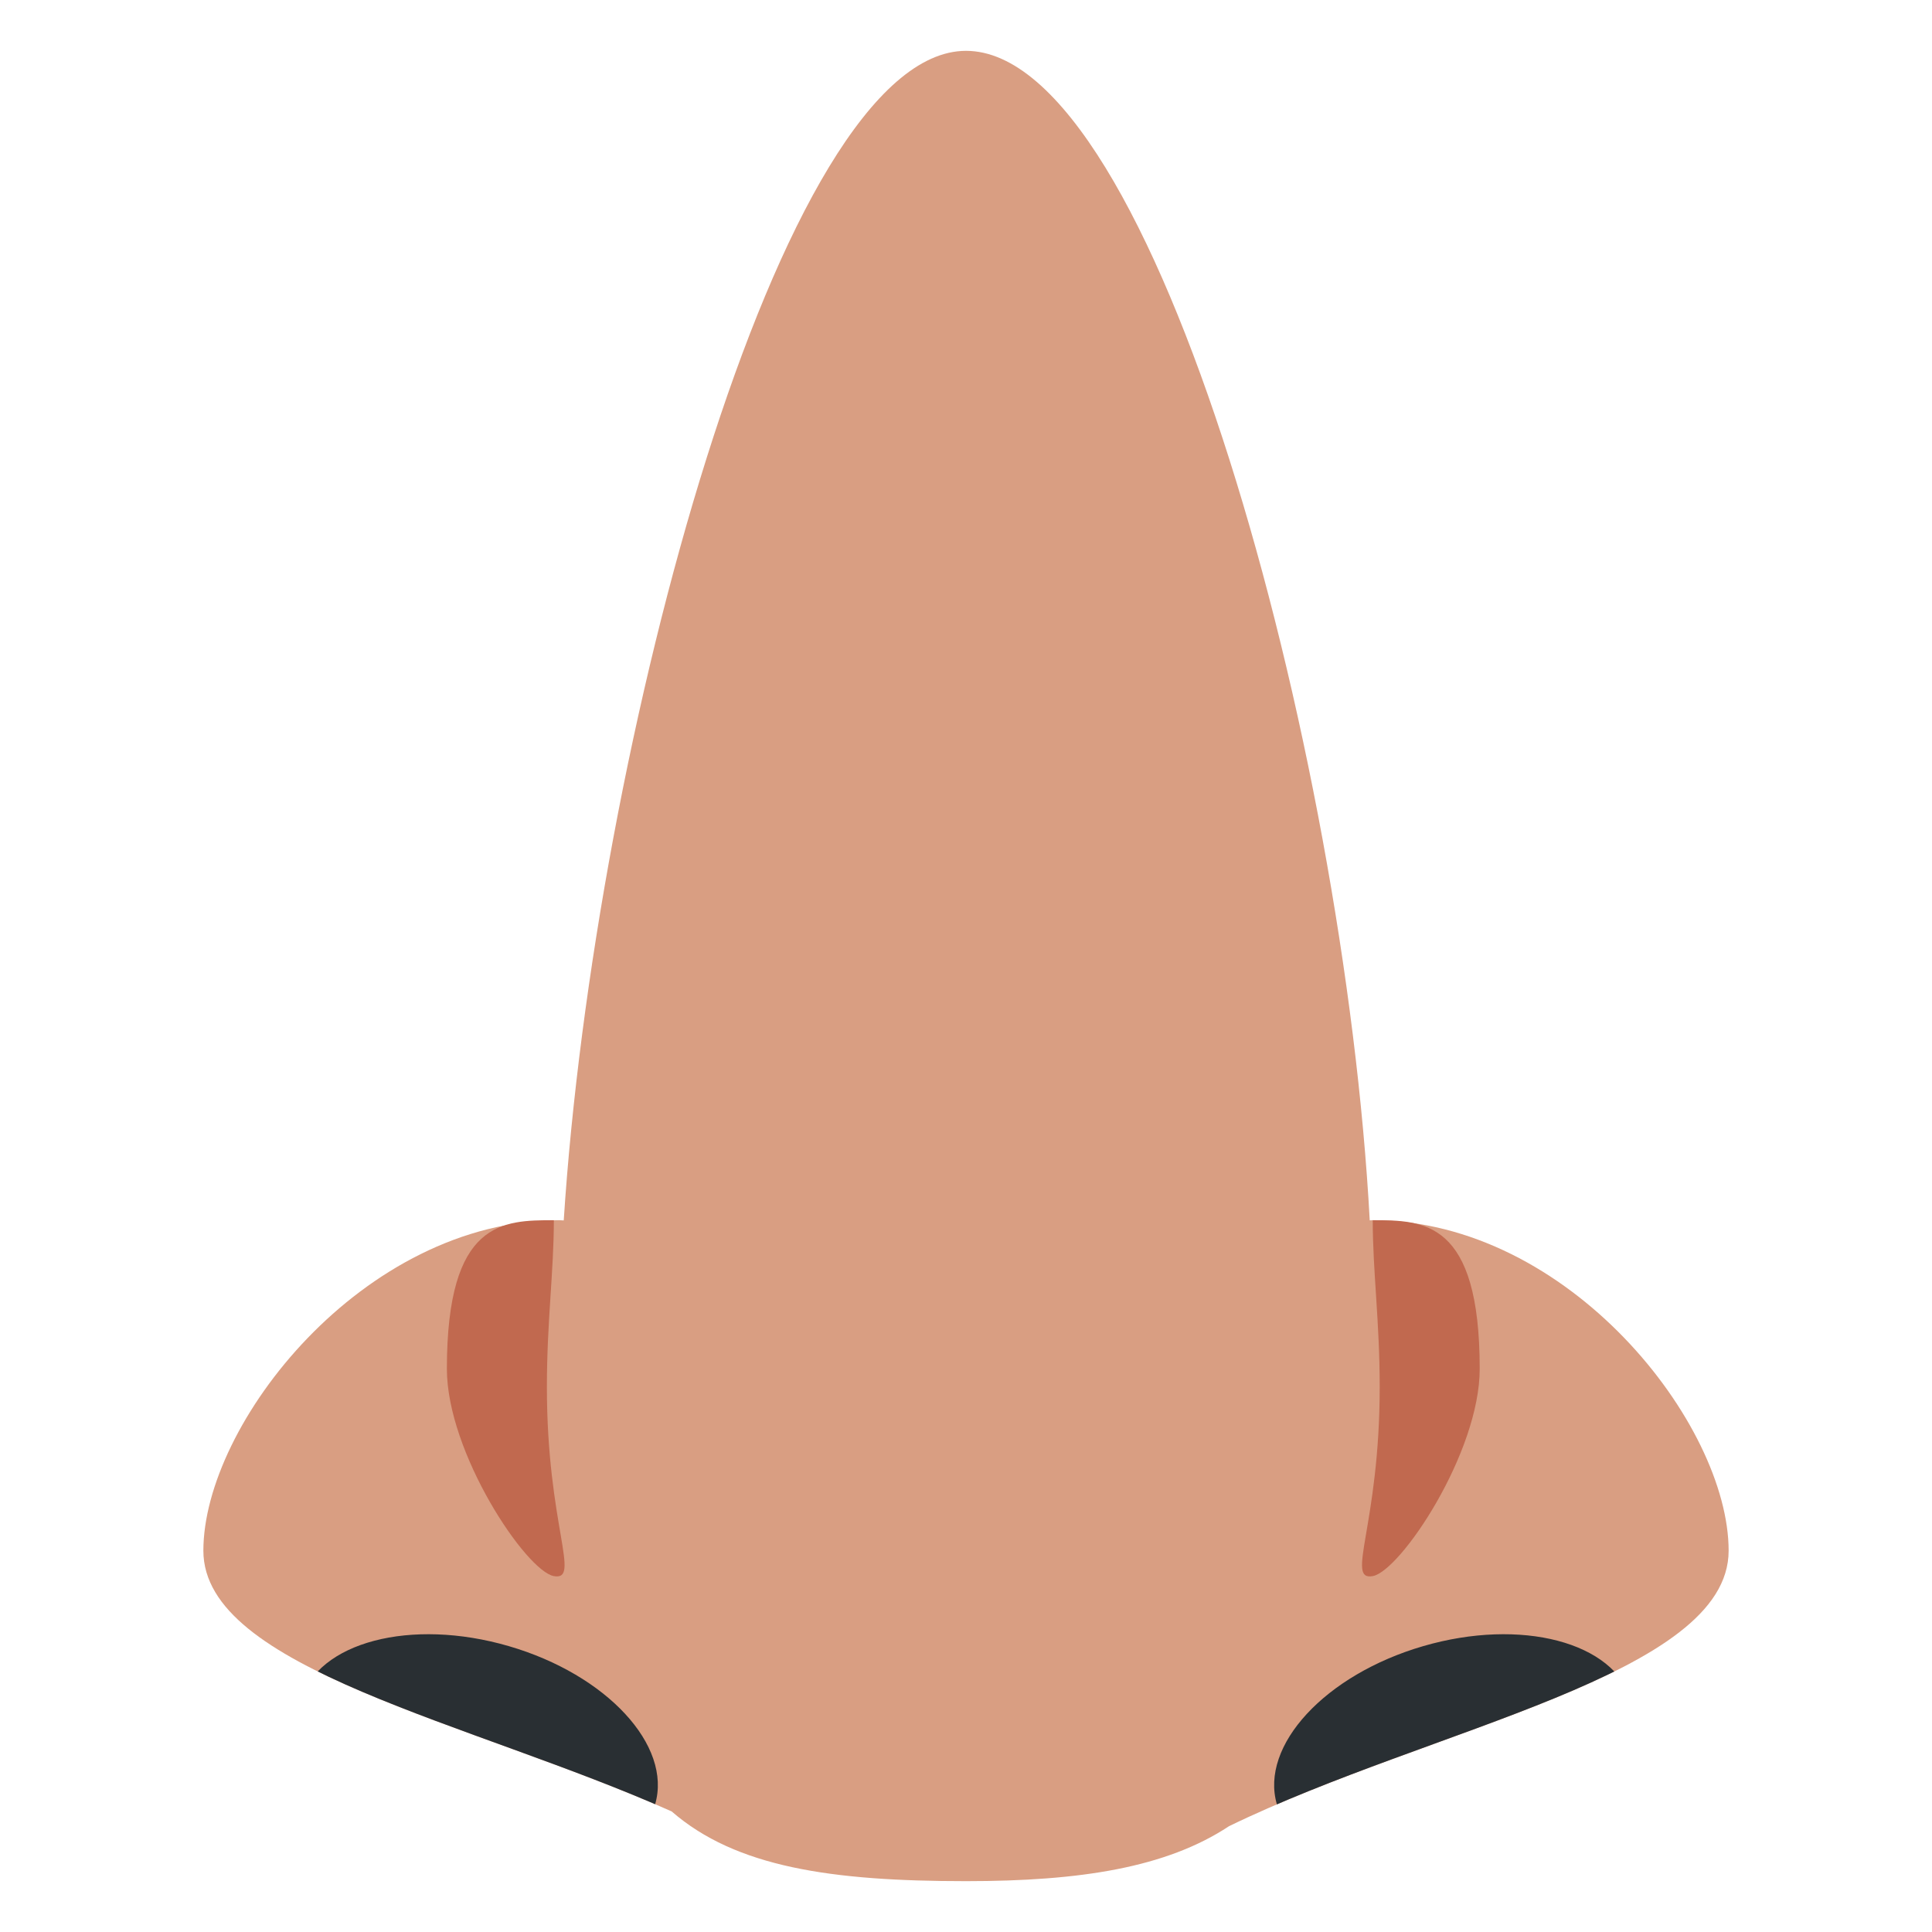
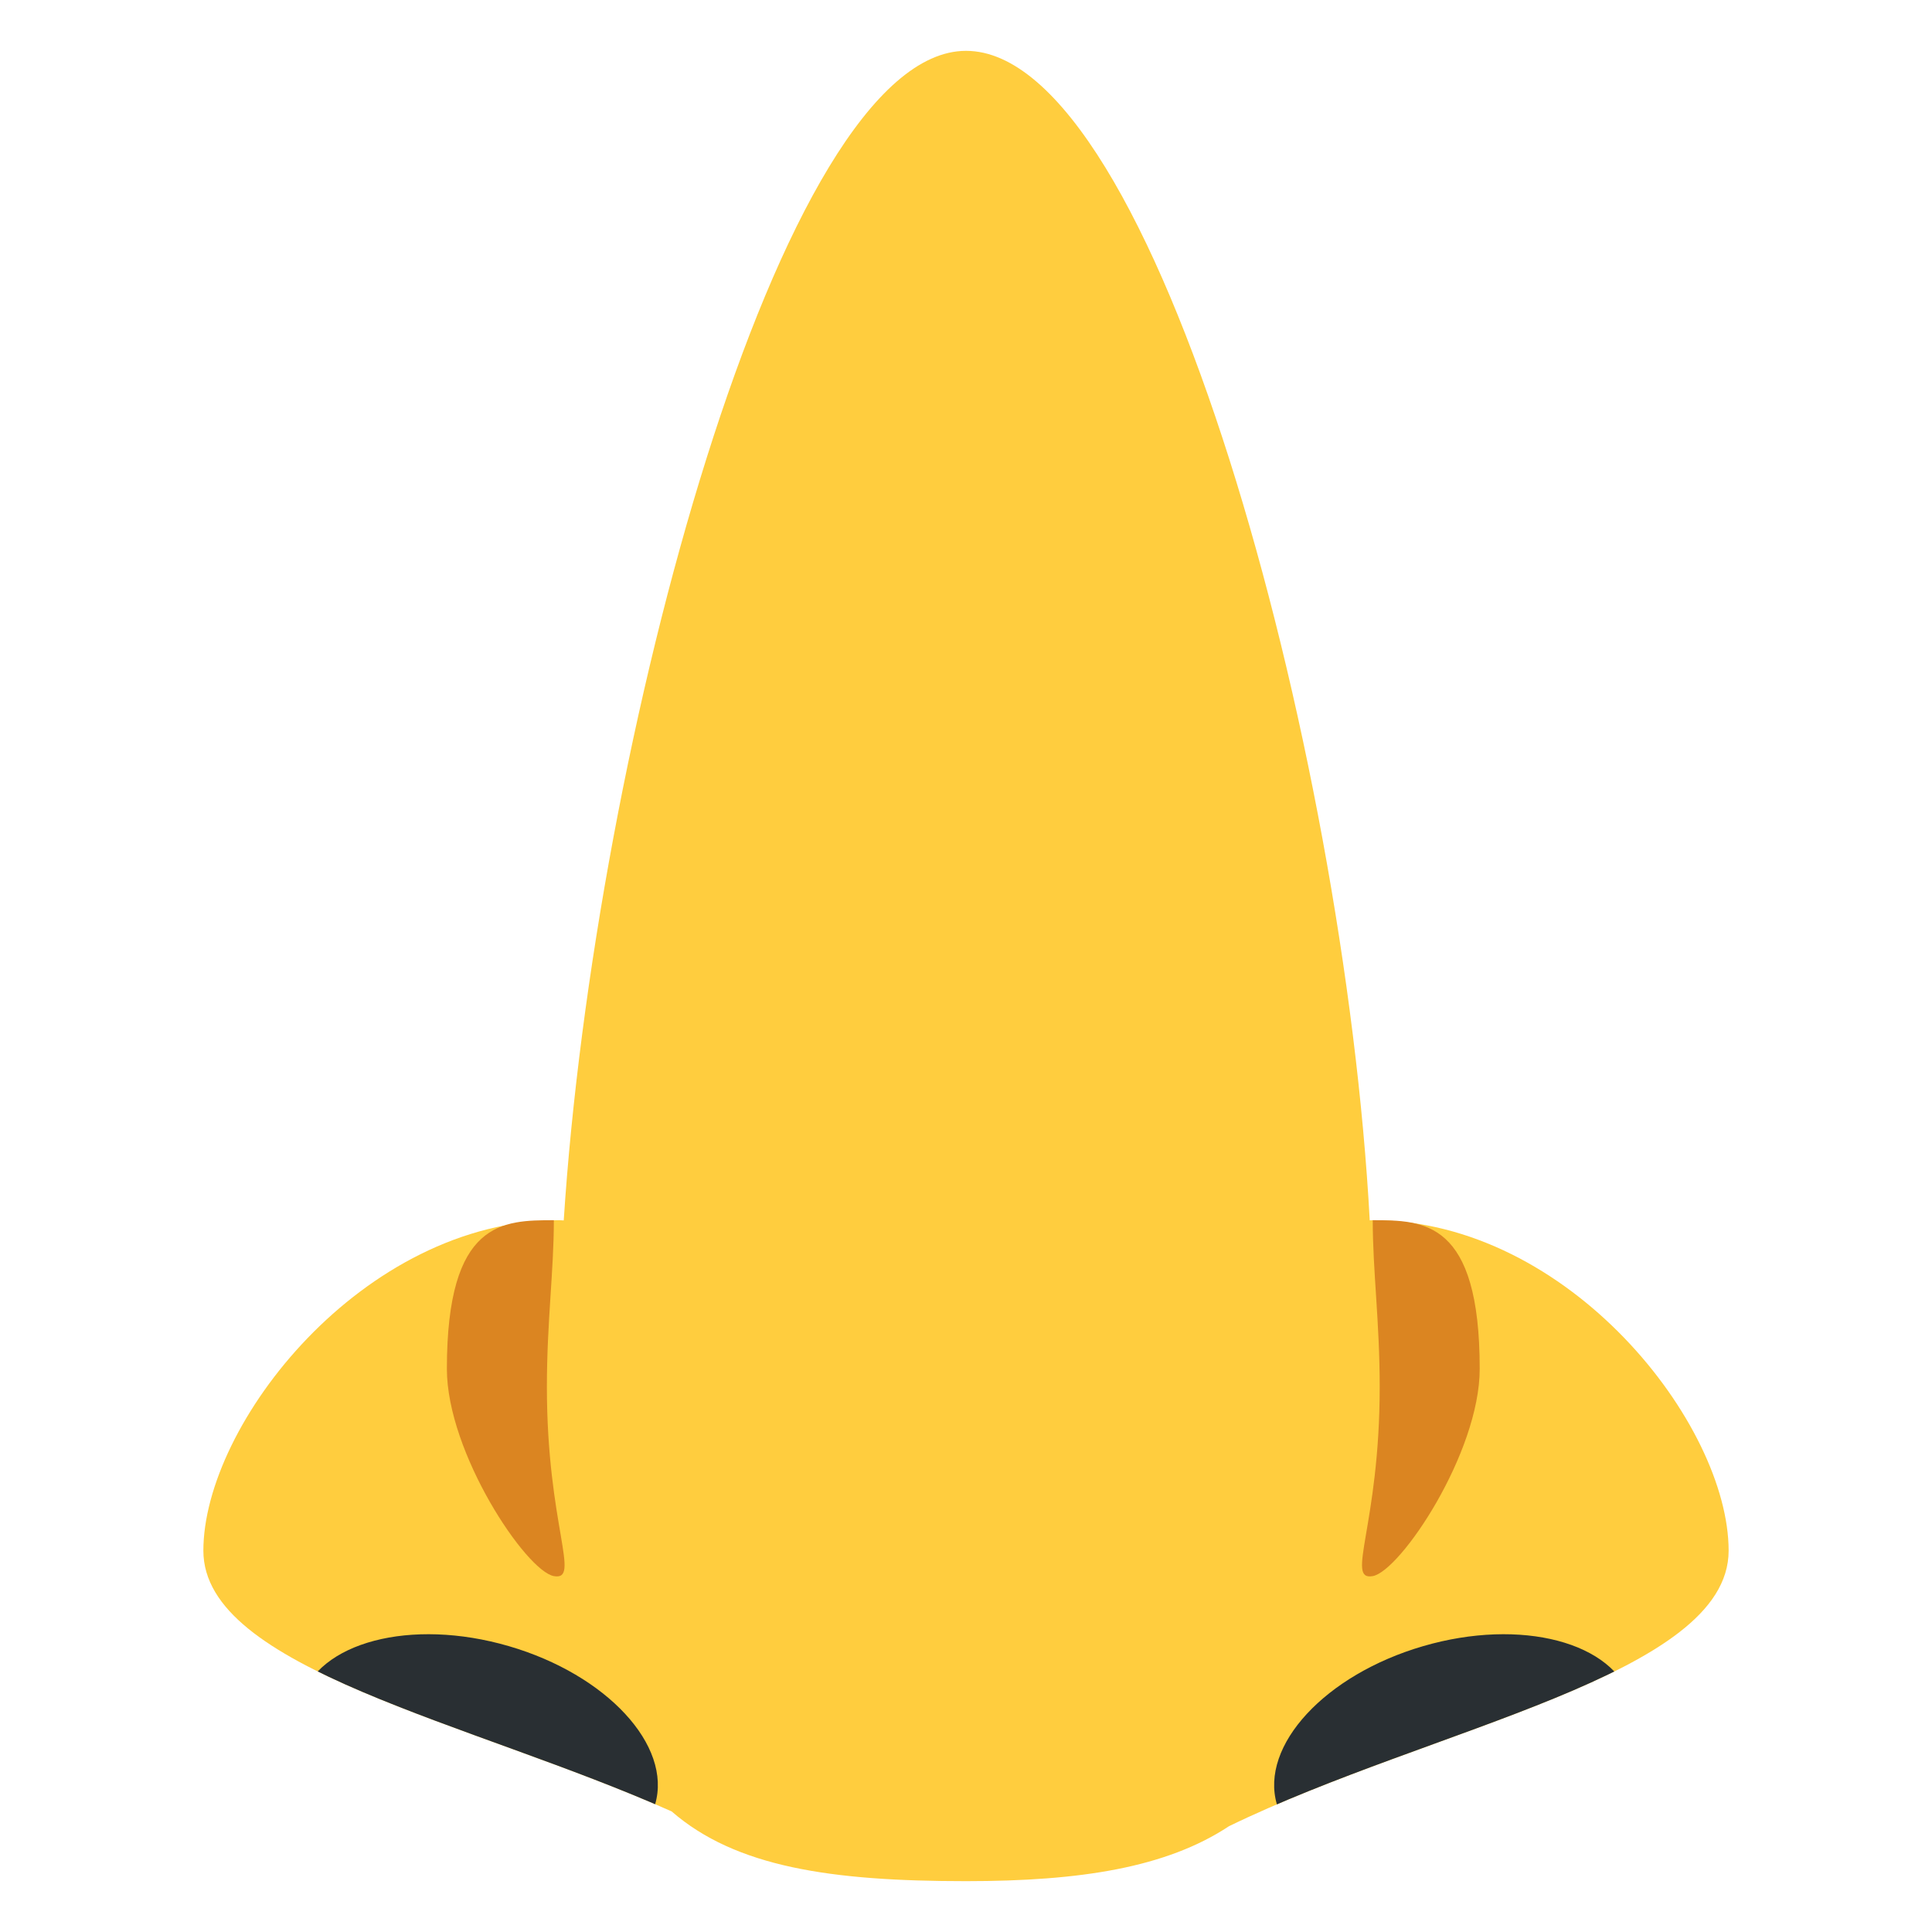
<svg xmlns="http://www.w3.org/2000/svg" viewBox="0 0 47.5 47.5" style="enable-background:new 0 0 47.5 47.5;" xml:space="preserve" version="1.1" id="svg2">
  <defs id="defs6">
    <clipPath id="clipPath16" clipPathUnits="userSpaceOnUse">
      <path id="path18" d="M 0,38 38,38 38,0 0,0 0,38 Z" />
    </clipPath>
    <clipPath id="clipPath36" clipPathUnits="userSpaceOnUse">
      <path id="path38" d="M 11.088,13.996 C 11.059,13.996 11.029,14 11,14 l 0,0 C 7.133,14 4,9.986 4,7.5 l 0,0 C 4,5.174 9.257,4.135 13.21,2.372 l 0,0 C 14.472,1.276 16.342,1 19,1 l 0,0 c 2.253,0 3.941,0.266 5.173,1.081 l 0,0 C 28.17,4.027 34,5.05 34,7.5 l 0,0 C 34,9.986 30.866,14 27,14 l 0,0 c -0.019,0 -0.04,-0.003 -0.059,-0.003 l 0,0 C 26.441,23.251 22.721,37 19,37 l 0,0 C 15.343,37 11.689,23.308 11.088,13.996" />
    </clipPath>
  </defs>
  <g transform="matrix(1.25,0,0,-1.25,0,47.5)" id="g10">
    <g id="g12">
      <g clip-path="url(#clipPath16)" id="g14">
        <g transform="translate(34,7.5)" id="g20">
-           <path id="path22" style="fill:#d99e82;fill-opacity:1;fill-rule:nonzero;stroke:none" d="M 0,0 C 0,2.485 -3.134,6.5 -7,6.5 -7.019,6.5 -7.04,6.497 -7.059,6.497 -7.559,15.751 -11.278,29.5 -15,29.5 c -3.657,0 -7.311,-13.691 -7.912,-23.004 -0.028,0 -0.06,0.004 -0.088,0.004 -3.866,0 -7,-4.015 -7,-6.5 0,-2.326 5.257,-3.364 9.21,-5.128 1.262,-1.096 3.132,-1.372 5.79,-1.372 2.253,0 3.941,0.267 5.173,1.081 C -5.83,-3.474 0,-2.45 0,0" />
+           <path id="path22" style="fill:#ffcd3e;fill-opacity:1;fill-rule:nonzero;stroke:none" d="M 0,0 C 0,2.485 -3.134,6.5 -7,6.5 -7.019,6.5 -7.04,6.497 -7.059,6.497 -7.559,15.751 -11.278,29.5 -15,29.5 c -3.657,0 -7.311,-13.691 -7.912,-23.004 -0.028,0 -0.06,0.004 -0.088,0.004 -3.866,0 -7,-4.015 -7,-6.5 0,-2.326 5.257,-3.364 9.21,-5.128 1.262,-1.096 3.132,-1.372 5.79,-1.372 2.253,0 3.941,0.267 5.173,1.081 C -5.83,-3.474 0,-2.45 0,0" />
        </g>
        <g transform="translate(27,7)" id="g24">
-           <path id="path26" style="fill:#c1694f;fill-opacity:1;fill-rule:nonzero;stroke:none" d="M 0,0 C -0.544,-0.098 0.137,1 0.137,3.722 0.137,5 0,6 0,7 1,7 2.104,7 2.104,4.077 2.104,2.421 0.544,0.099 0,0" />
+           <path id="path26" style="fill:#db8521;fill-opacity:1;fill-rule:nonzero;stroke:none" d="M 0,0 C -0.544,-0.098 0.137,1 0.137,3.722 0.137,5 0,6 0,7 1,7 2.104,7 2.104,4.077 2.104,2.421 0.544,0.099 0,0" />
        </g>
        <g transform="translate(10.8936,7)" id="g28">
-           <path id="path30" style="fill:#c1694f;fill-opacity:1;fill-rule:nonzero;stroke:none" d="M 0,0 C 0.544,-0.098 -0.137,1 -0.137,3.722 -0.137,5 0,6 0,7 -1,7 -2.104,7 -2.104,4.077 -2.104,2.421 -0.544,0.099 0,0" />
+           <path id="path30" style="fill:#db8521;fill-opacity:1;fill-rule:nonzero;stroke:none" d="M 0,0 C 0.544,-0.098 -0.137,1 -0.137,3.722 -0.137,5 0,6 0,7 -1,7 -2.104,7 -2.104,4.077 -2.104,2.421 -0.544,0.099 0,0" />
        </g>
      </g>
    </g>
    <g id="g32">
      <g clip-path="url(#clipPath36)" id="g34">
        <g transform="translate(12.8857,2.5127)" id="g40">
          <path id="path42" style="fill:#292f33;fill-opacity:1;fill-rule:nonzero;stroke:none" d="M 0,0 C -0.337,-1.155 -2.171,-1.637 -4.098,-1.076 -6.025,-0.514 -7.313,0.88 -6.976,2.035 -6.639,3.19 -4.804,3.671 -2.878,3.11 -0.951,2.549 0.337,1.155 0,0" />
        </g>
        <g transform="translate(25.1143,2.5127)" id="g44">
          <path id="path46" style="fill:#292f33;fill-opacity:1;fill-rule:nonzero;stroke:none" d="M 0,0 C 0.337,-1.155 2.171,-1.637 4.099,-1.076 6.024,-0.514 7.313,0.88 6.976,2.035 6.639,3.19 4.804,3.671 2.878,3.11 0.951,2.549 -0.337,1.155 0,0" />
        </g>
      </g>
    </g>
  </g>
</svg>
